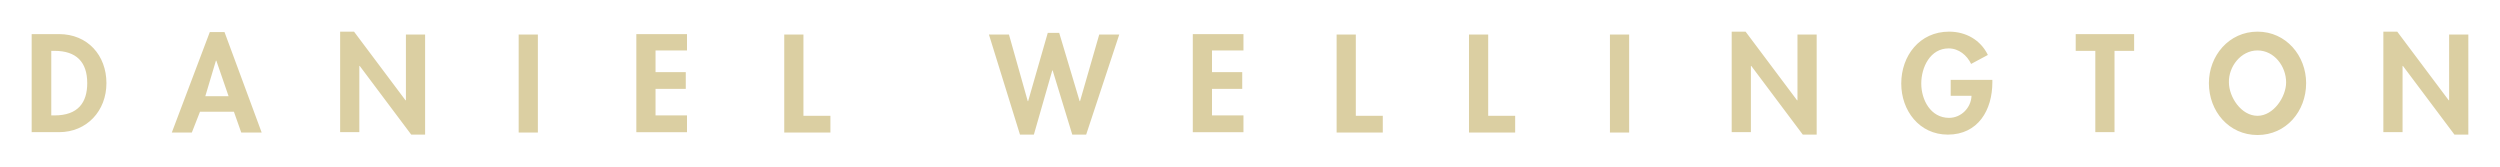
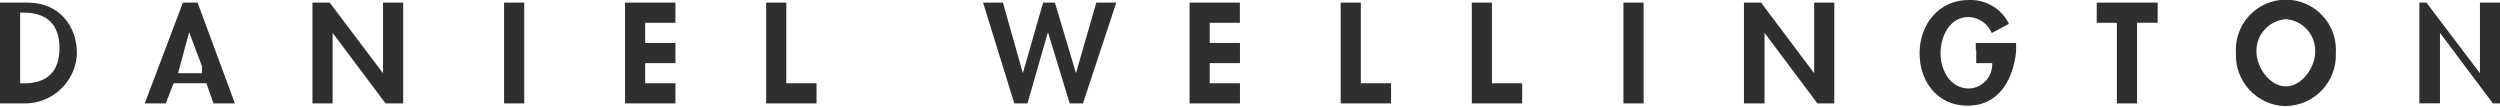
- <svg xmlns="http://www.w3.org/2000/svg" viewBox="0 0 300 20">
-   <path id="icon-logo" fill="#dbcfa2" d="M3.849 15.859h3.236c3.334 0 5.687-2.55 5.687-5.884 0-3.333-2.255-5.883-5.687-5.883H3.8V15.86h.049zm2.304-9.757h.393c2.598 0 3.922 1.324 3.922 3.873 0 2.305-1.079 3.874-3.922 3.874h-.393V6.102zm21.916 7.305l.882 2.5h2.451l-4.461-12.06h-1.765l-4.56 12.06h2.403l.98-2.5h4.07zm-.638-1.863h-2.794L25.91 7.28h.05l1.47 4.265zm13.385 4.315h2.304V7.916h.05l6.177 8.237h1.666V4.141H48.71v7.894h-.049l-6.177-8.237h-1.667v12.06zM64.546 4.14H62.24v11.767h2.304V4.14zM82.44 6.102v-2.01h-6.08V15.86h6.08v-2.01h-3.775v-3.187h3.628v-2.01h-3.628v-2.6h3.775v.05zm13.973-1.96h-2.304v11.766h5.54v-2.01h-3.236V4.14zm24.66 0h-2.402l3.727 12.011h1.666l2.207-7.697h.049l2.353 7.697h1.667l3.971-12.012h-2.402l-2.304 7.992h-.05l-2.45-8.188h-1.374l-2.353 8.188h-.049l-2.255-7.992zm28.143 1.96v-2.01h-6.08V15.86h6.08v-2.01h-3.776v-3.187h3.628v-2.01h-3.628v-2.6h3.776v.05zm13.482-1.96h-2.304v11.766h5.54v-2.01h-3.236V4.14zm15.885 0h-2.304v11.766h5.54v-2.01h-3.236V4.14zm16.915 0h-2.305v11.766h2.305V4.14zm12.305 11.717h2.305V7.916h.049l6.177 8.237h1.667V4.141h-2.304v7.894h-.05l-6.177-8.237h-1.667v12.06zm26.28-6.227v1.863h2.5c-.05 1.422-1.226 2.648-2.697 2.648-2.206 0-3.334-2.157-3.334-4.118 0-1.962 1.079-4.217 3.285-4.217 1.226 0 2.206.834 2.697 1.863l2.01-1.078c-.883-1.814-2.648-2.795-4.658-2.795-3.53 0-5.736 2.893-5.736 6.227 0 3.235 2.157 6.128 5.589 6.128 3.628 0 5.344-2.942 5.344-6.276v-.294h-5v.05zm19.66-3.53h2.352v-2.01h-7.01v2.01h2.353v9.757h2.304V6.102zm17.159 10.1c3.432 0 5.834-2.844 5.834-6.227 0-3.284-2.402-6.177-5.834-6.177s-5.834 2.893-5.834 6.177c0 3.383 2.402 6.227 5.834 6.227zm0-10.149c2.01 0 3.432 1.912 3.432 3.824 0 1.765-1.52 4.02-3.432 4.02-1.961 0-3.432-2.255-3.432-4.02-.05-1.863 1.422-3.824 3.432-3.824zm15.1 9.806h2.305V7.916h.049l6.177 8.237h1.667V4.141h-2.304v7.894h-.05l-6.177-8.237h-1.667v12.06z" />
+ <svg xmlns="http://www.w3.org/2000/svg" id="Layer_1" data-name="Layer 1" viewBox="0 0 275.31 11.69">
+   <defs>
+     <style>.cls-1{fill:#2f2f2f;}</style>
+   </defs>
+   <path id="icon-logo" class="cls-1" d="M.05,11.1H2.76a5.74,5.74,0,0,0,5.7-5.23C8.61,2.57,6.45,0,3.1,0H0V11.1Zm2.17-10h.39C5.22,1.11,6.55,2.44,6.55,5c0,2.32-1.08,3.89-3.94,3.89H2.22ZM22.73,8.88l.78,2.22h2.36L21.76,0H20.14l-4.2,11.1h2.31l.87-2.22Zm-.49-1.11H19.61l1.2-4.44h.05L22.24,7ZM34.41,11.1h2.22V3.33h0l5.83,7.77H44.4V0H42.18V7.77h0L36.31,0h-1.9V11.1ZM57.73,0H55.51V11.1h2.22V0ZM74.38,2.26V0H68.83V11.1h5.55V8.88H71.05V6.66h3.33V4.44H71.05V2.22h3.33v0ZM86.59,0H84.37V11.1h5.55V8.88H86.59V0Zm23.86,0h-2.19l3.44,11.1h1.45l2.23-7.77h.05l2.37,7.77h1.46L122.93,0h-2.2l-2.24,7.77h0L116.17,0h-1.3l-2.23,7.77h0L110.45,0Zm26.09,2.26V0H131V11.1h5.55V8.88h-3.33V6.66h3.33V4.44h-3.33V2.22h3.33v0ZM149.86,0h-2.22V11.1h5.55V8.88h-3.33V0ZM164.3,0h-2.22V11.1h5.55V8.88H164.3V0ZM181,0h-2.22V11.1H181V0Zm11.1,11.1h2.22V3.33h0l5.82,7.77H202V0h-2.22V7.77h0L193.94,0h-1.89V11.1Zm25.53-5.89V6.66h1.76a2.67,2.67,0,0,1-2.54,2.8c-2.08,0-3.15-2-3.15-3.88s1-4,3.1-4a2.89,2.89,0,0,1,2.54,1.76l1.9-1A4.73,4.73,0,0,0,216.8-.29c-3.33,0-5.41,2.73-5.41,5.87s2,5.77,5.27,5.77c3.42,0,5-2.77,5.36-5.91v-1h-4.44v.77Zm17.76-3h2.22V0H230.9V2.22h2.22V11.1h2.22V2.22Zm16.34,9.18a5.6,5.6,0,0,0,5.5-5.87,5.51,5.51,0,1,0-11,0A5.6,5.6,0,0,0,251.68,11.4Zm0-9.57a3.49,3.49,0,0,1,3.23,3.61c0,1.66-1.43,3.79-3.23,3.79s-3.24-2.13-3.24-3.79A3.49,3.49,0,0,1,251.68,1.83Zm14.75,9.27h2.22V3.33h0l5.83,7.77h.79V0h-2.22V7.77h0L267.21,0h-.78V11.1Z" transform="translate(0 0.29)" />
</svg>
